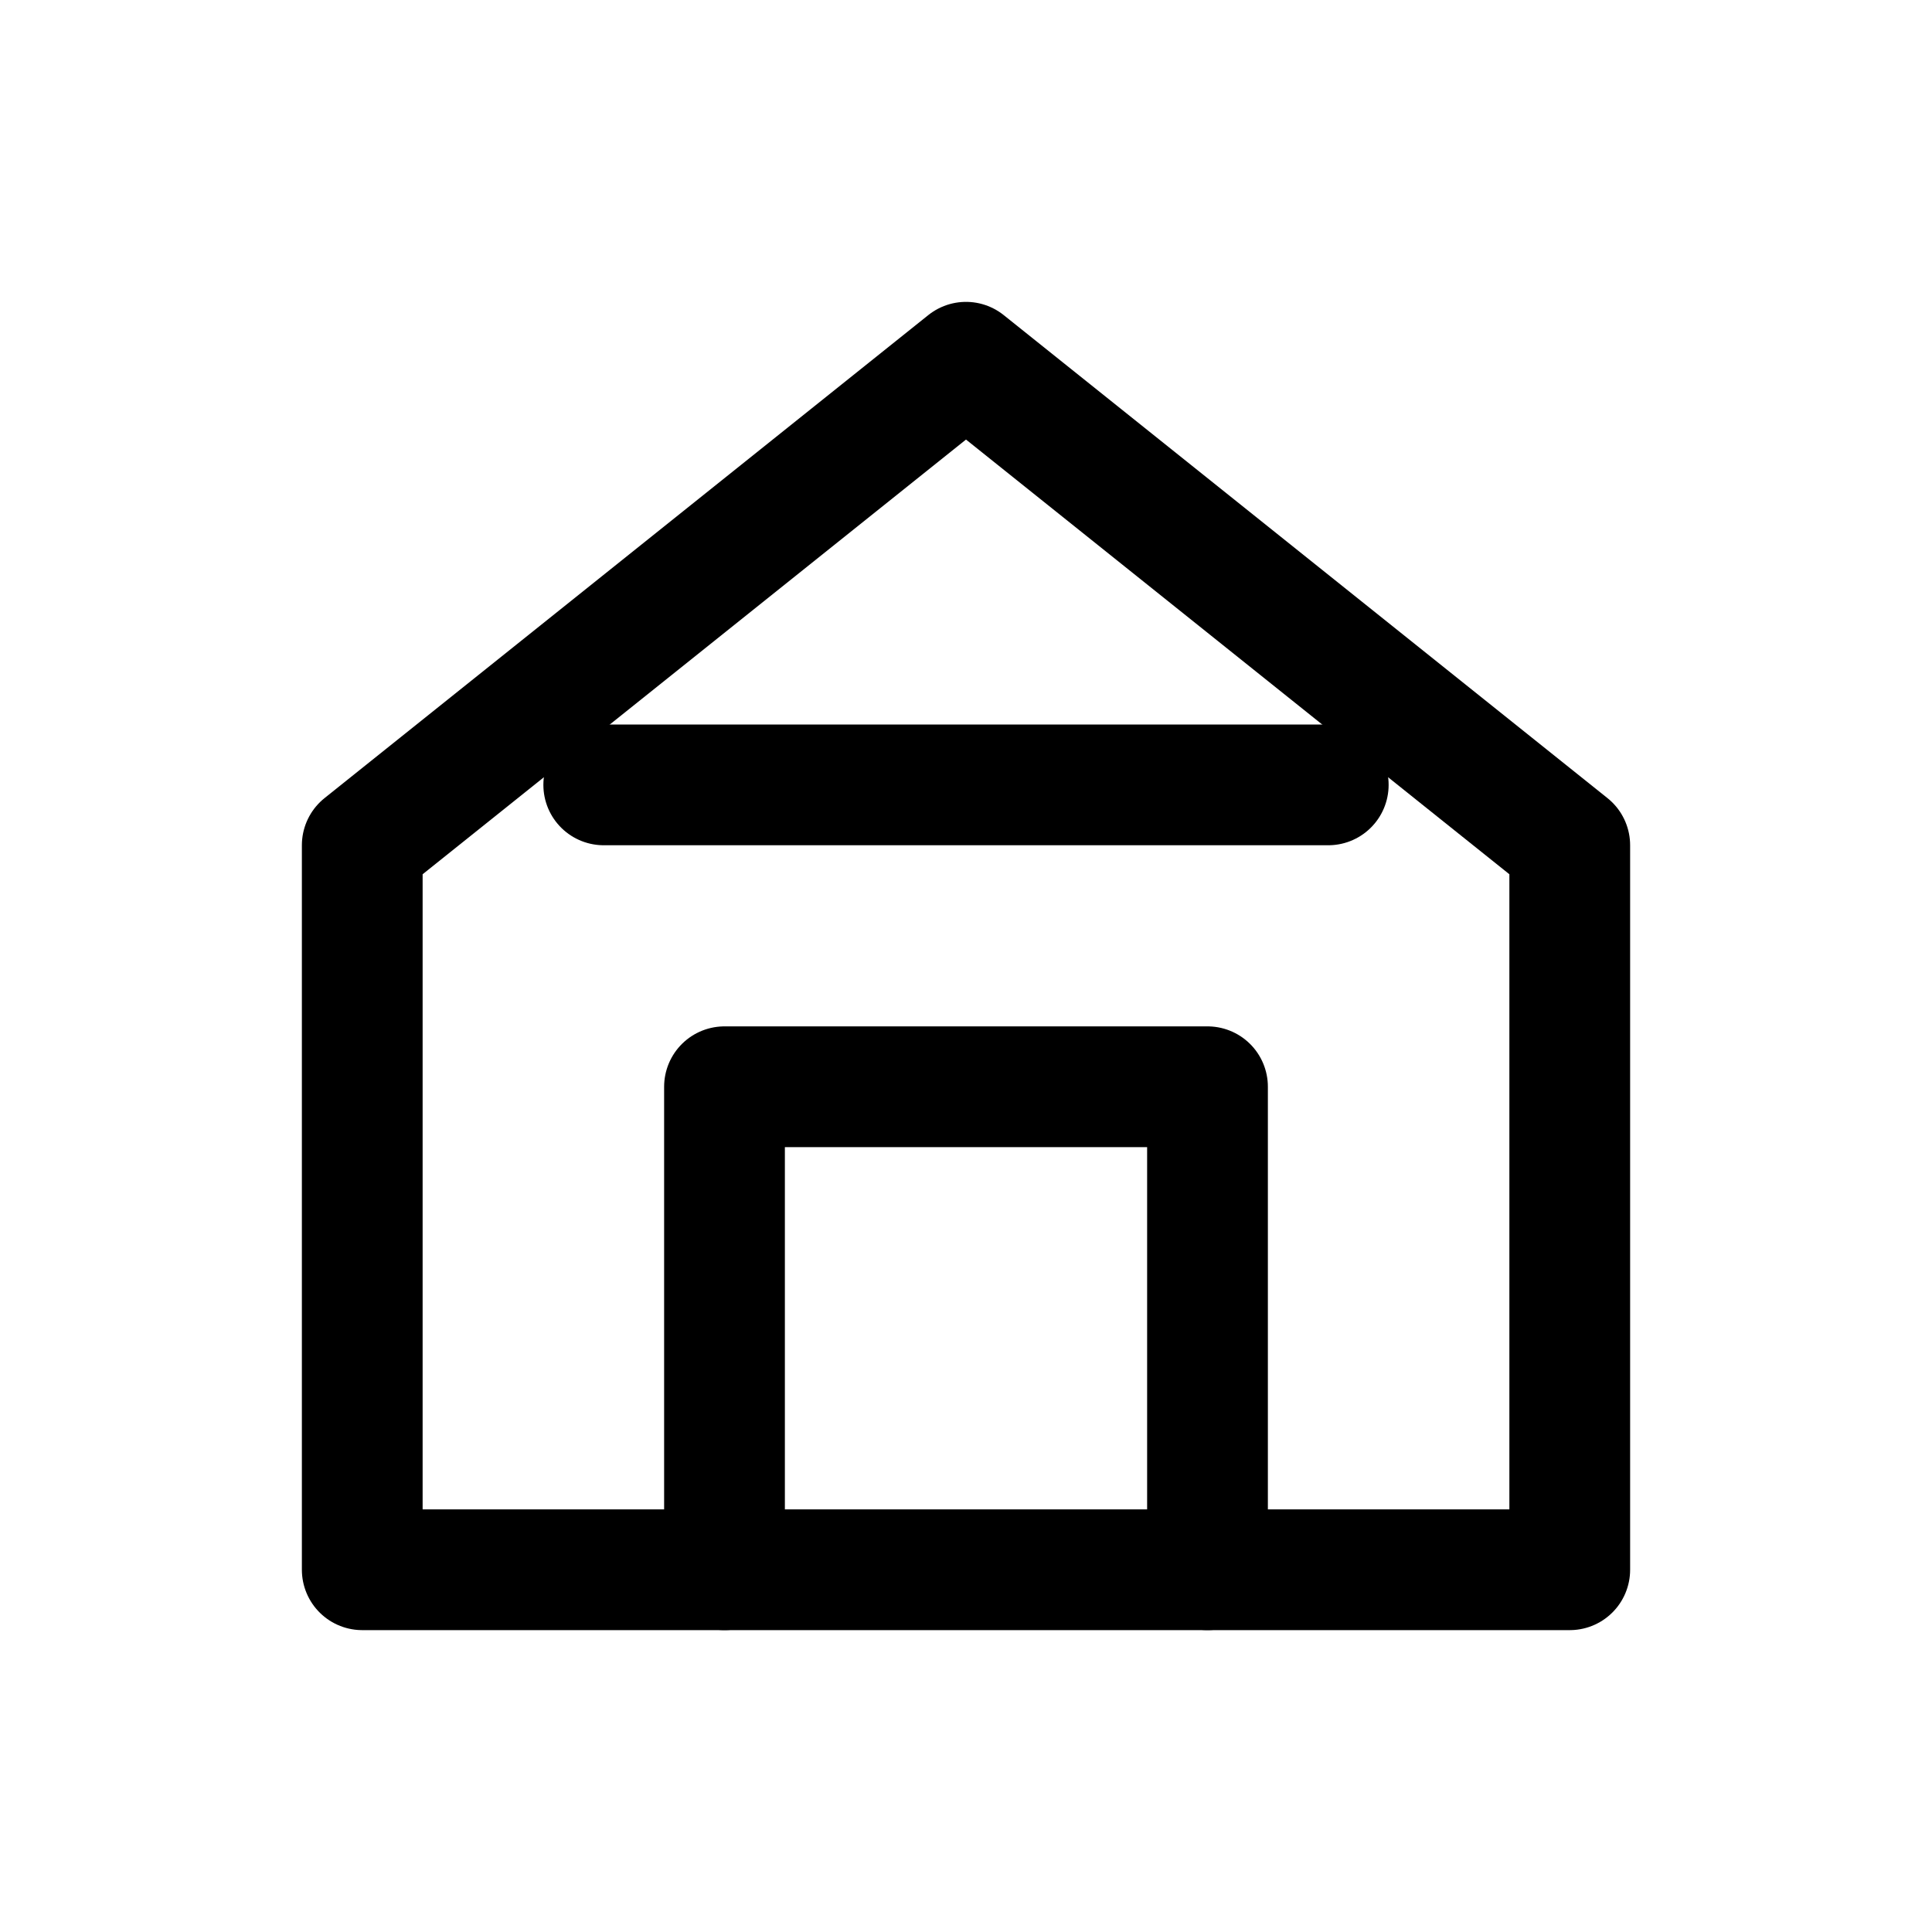
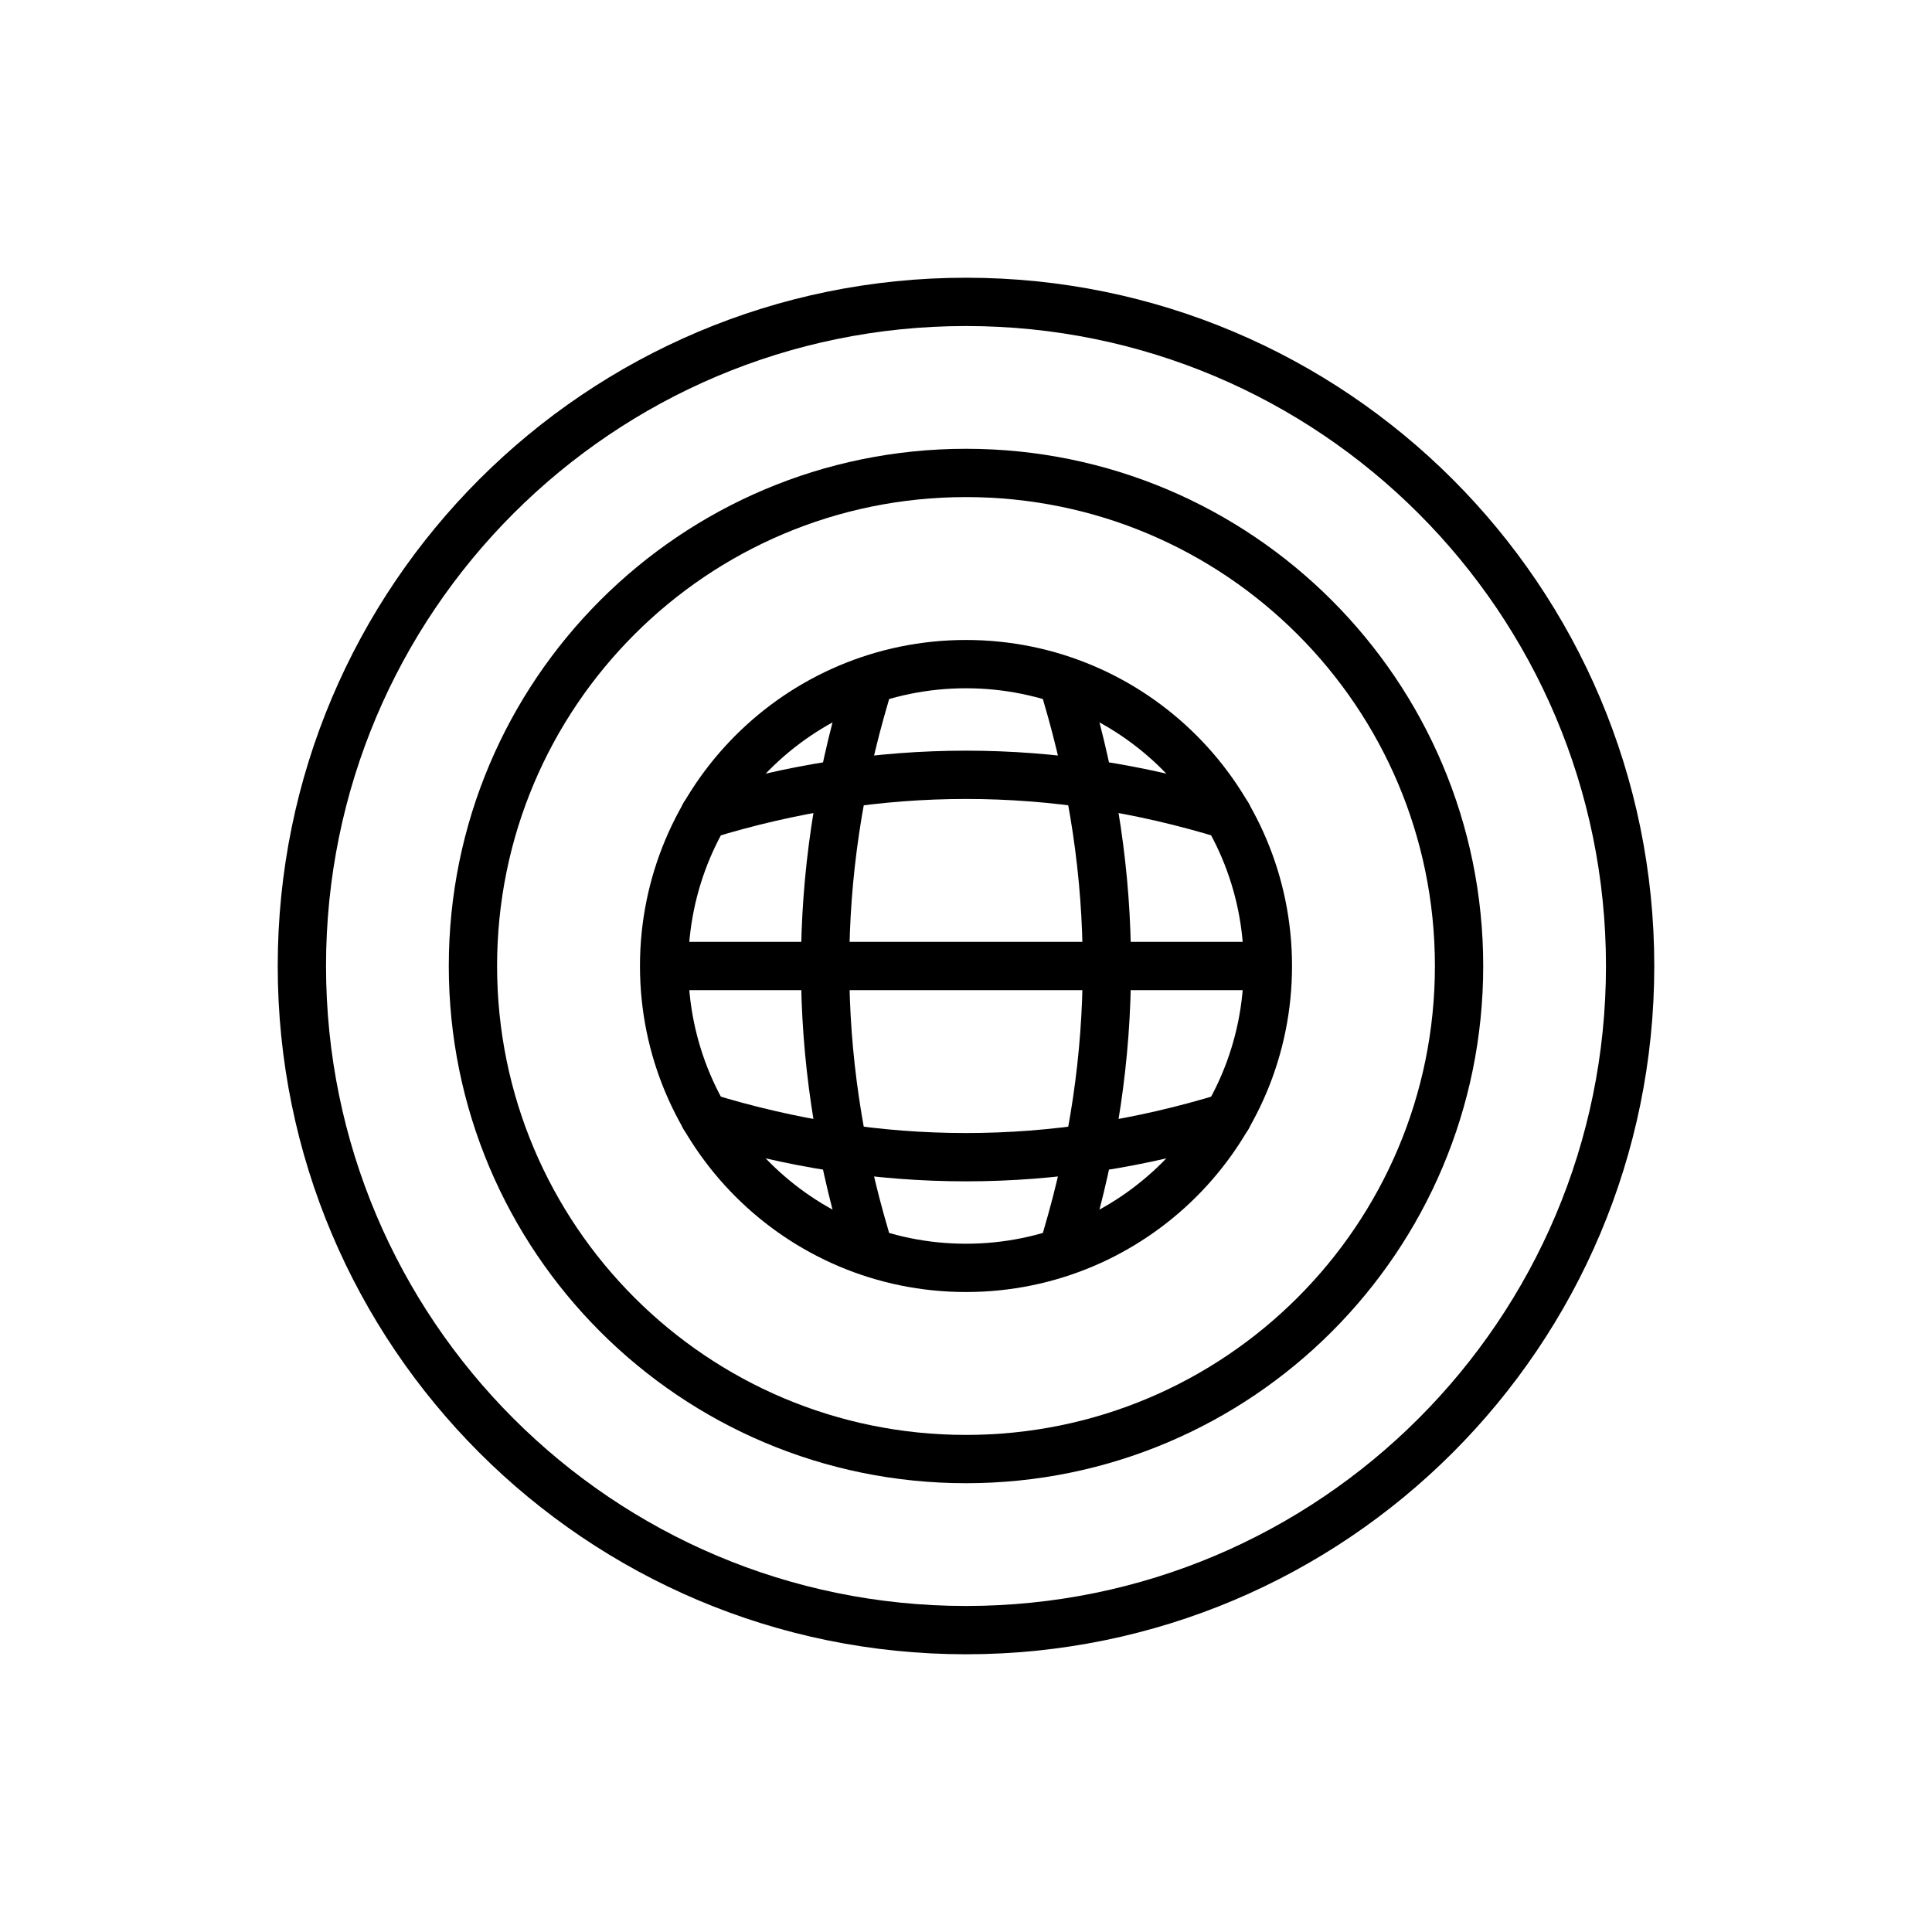
- <svg xmlns="http://www.w3.org/2000/svg" viewBox="0 0 64 64">
-   <path fill="none" stroke="#000" stroke-linecap="round" stroke-linejoin="round" stroke-width="4" d="M12 28 32 12l20 16v24H12z" />
-   <path fill="none" stroke="#000" stroke-linecap="round" stroke-linejoin="round" stroke-width="4" d="M24 52V36h16v16M20 26h24" />
+ <svg xmlns="http://www.w3.org/2000/svg" viewBox="0 0 960 960">
+   <g fill="none" stroke="#000" stroke-width="24" stroke-linecap="round" stroke-linejoin="round">
+     <circle cx="480" cy="480" r="330" />
+     <circle cx="480" cy="480" r="245" />
+     <circle cx="480" cy="480" r="150" />
+     <path d="M350 405Q480 365 610 405M340 480H620M350 555Q480 595 610 555M430 345Q390 480 430 615M530 345Q570 480 530 615" />
+   </g>
</svg>
